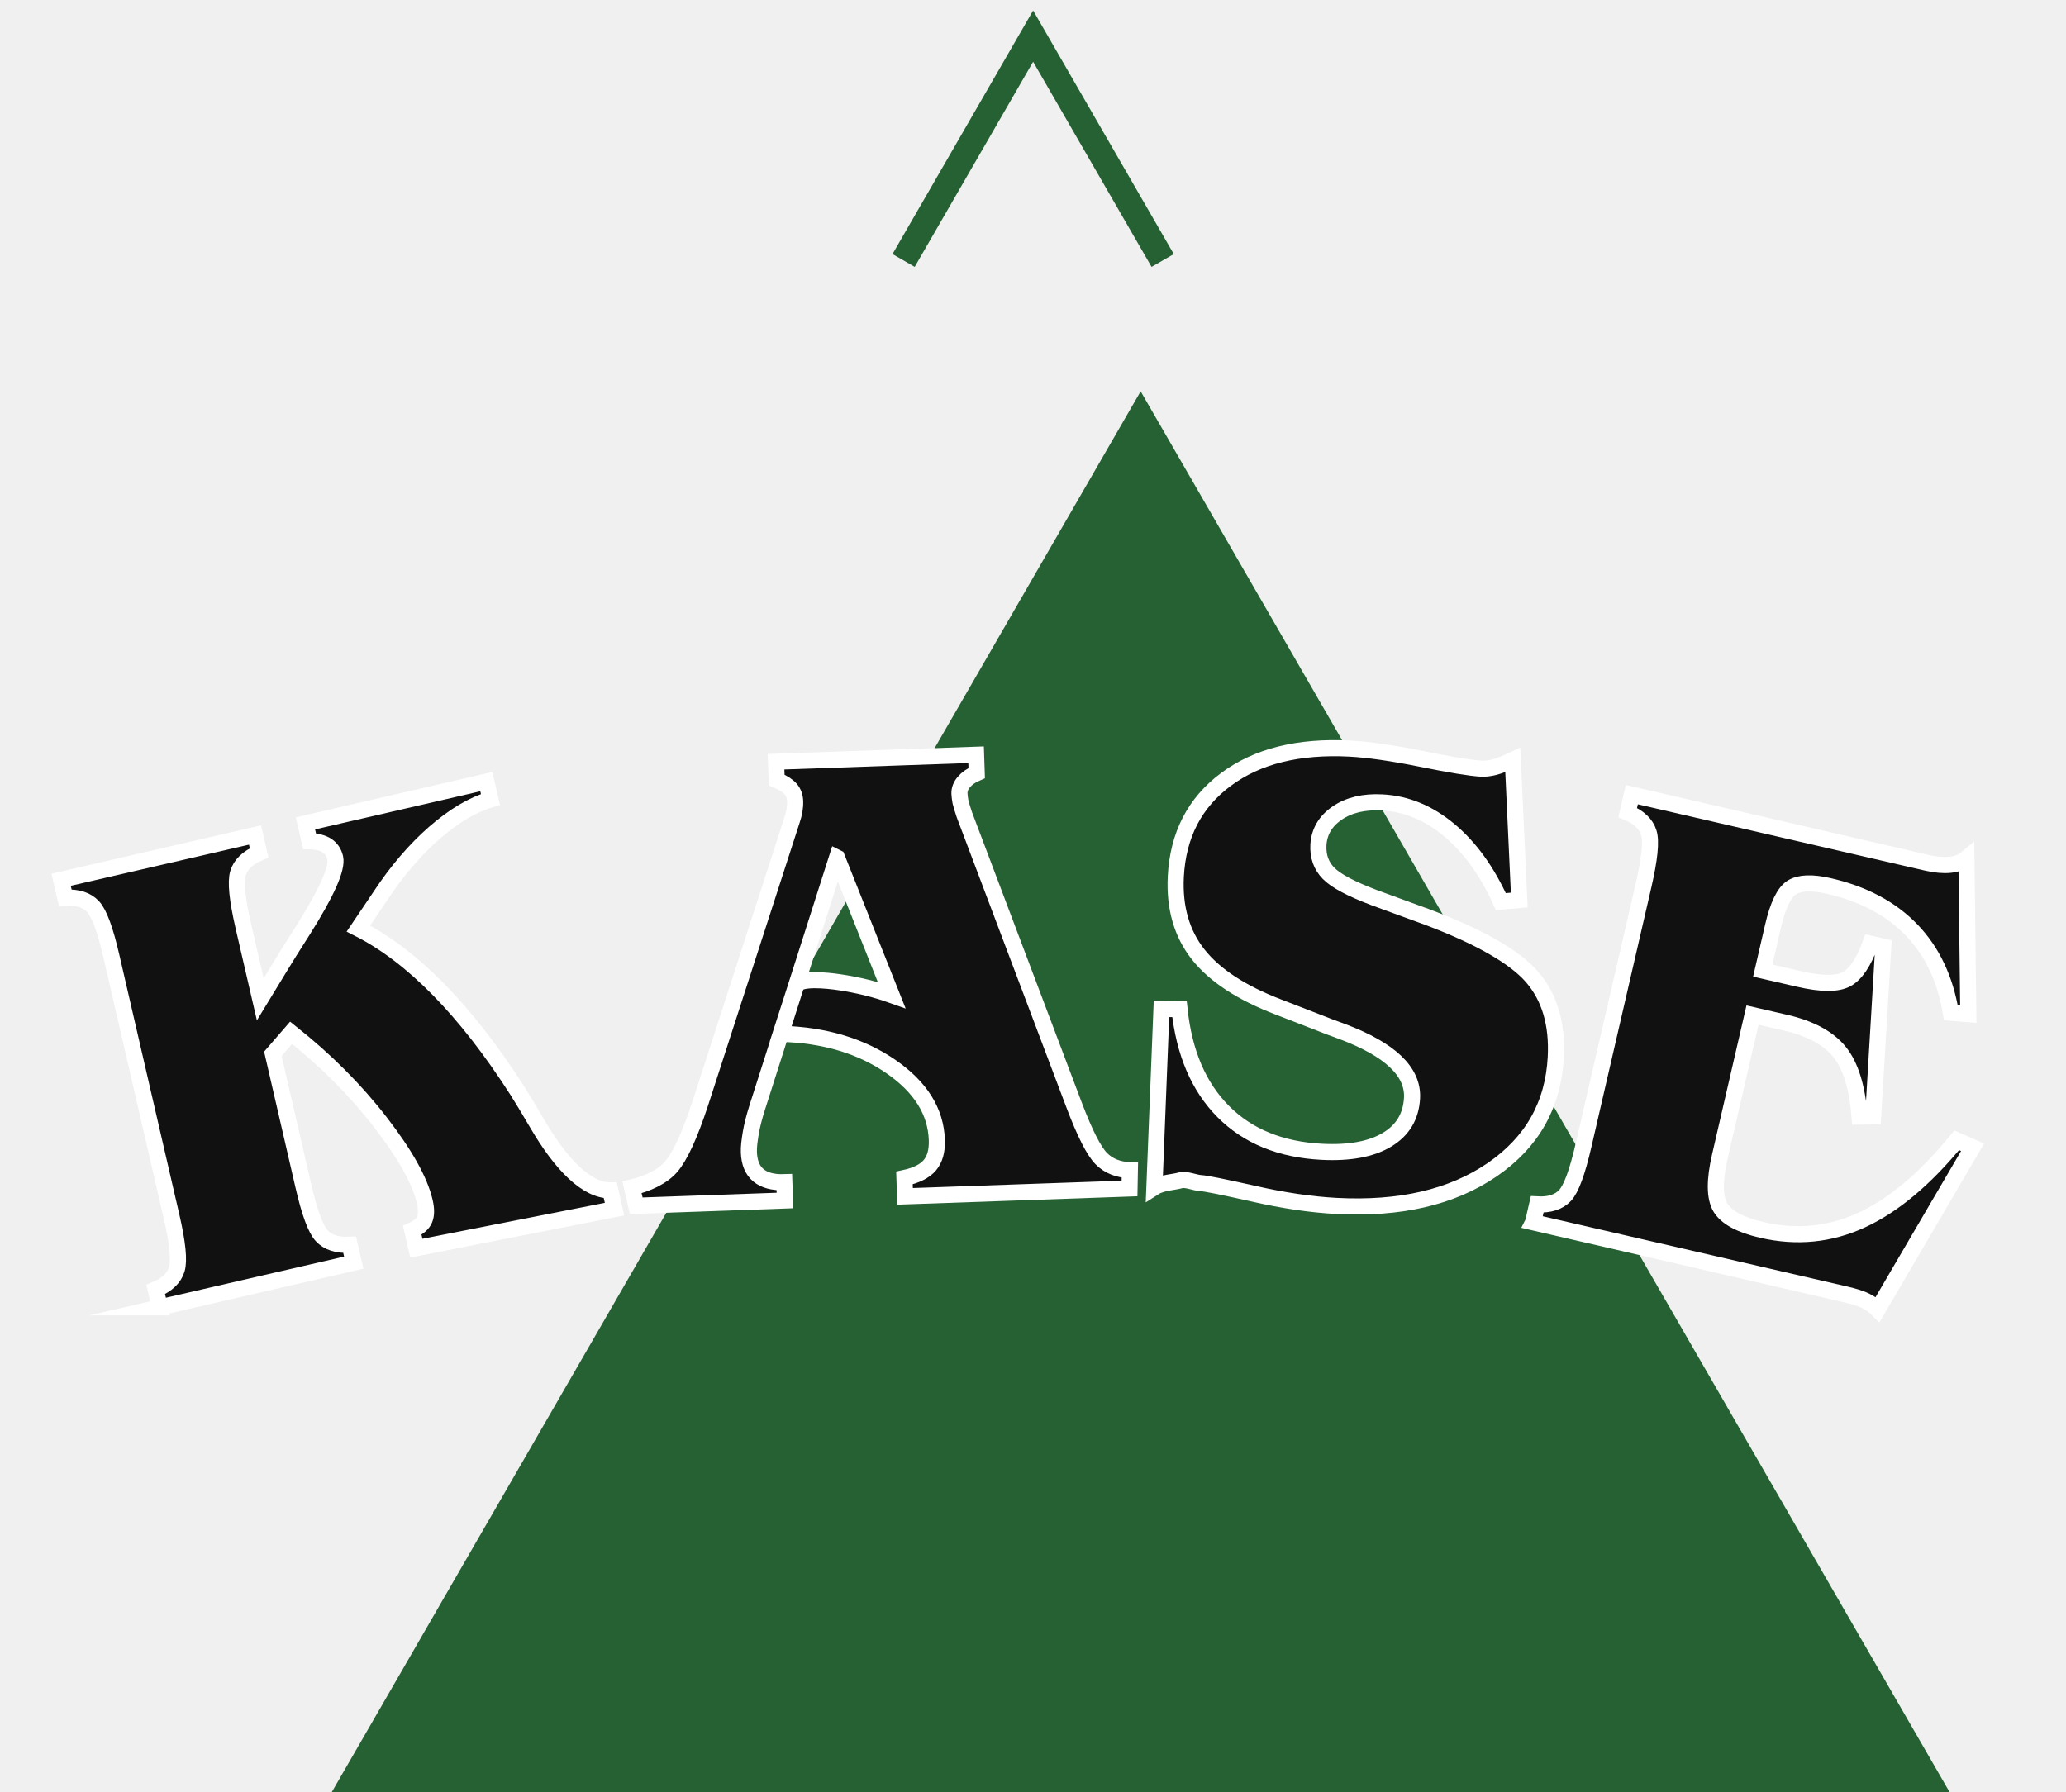
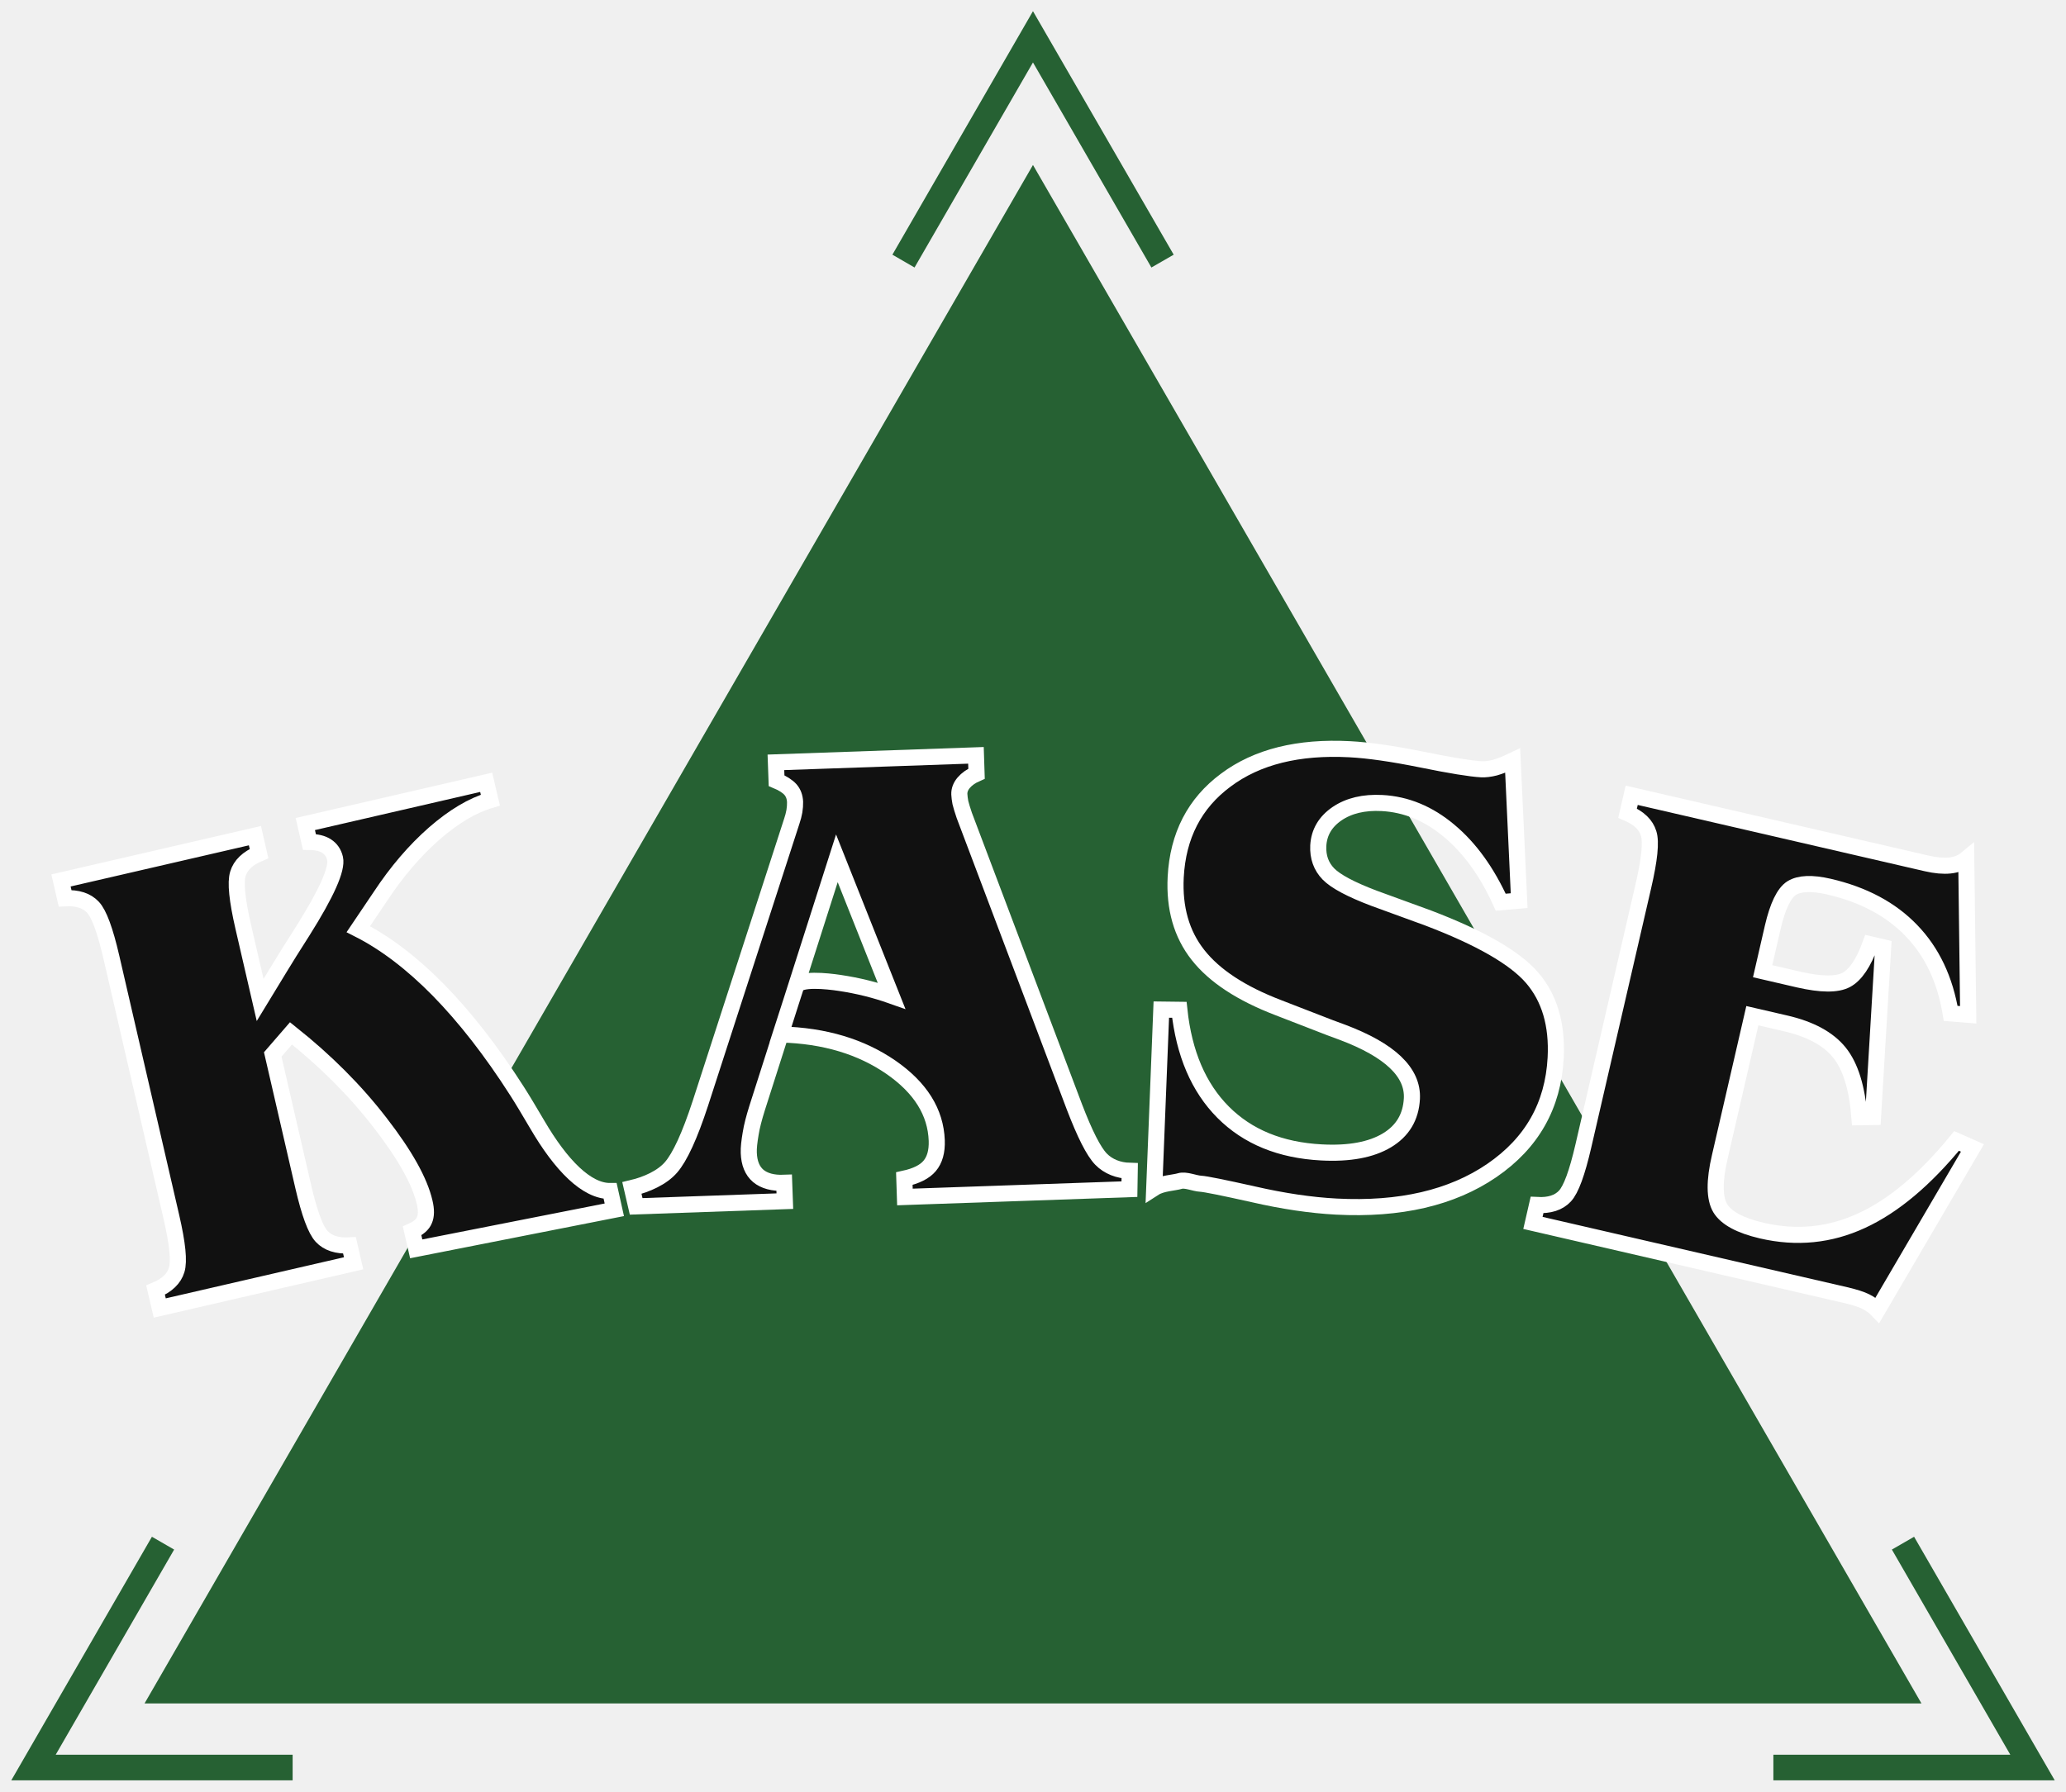
- <svg xmlns="http://www.w3.org/2000/svg" version="1" width="654.449" height="567.638">
-   <g fill-rule="evenodd">
-     <path d="M327.263 3.325l44.56 77.178-7.042 4.056-37.517-64.992-37.512 64.99-7.032-4.055 44.545-77.178zm88.564 1139.66l44.56 77.185H371.26v-8.124h75.052l-37.518-64.994 7.033-4.068zm-780.915-426.69h-89.118l44.56-77.186 7.04 4.067-37.526 64.994h75.044v8.125zm726.415-592.3L79.897 611.473H642.77L361.327 123.996z" fill="#266133" />
-     <path d="M50.64 414.245l-1.314-5.664c3.64-1.524 5.843-3.666 6.68-6.402.835-2.74.273-8.32-1.68-16.78l-19.015-82.32c-1.947-8.465-3.888-13.733-5.833-15.813-1.955-2.094-4.88-3.06-8.816-2.845l-1.298-5.66 61.42-14.184 1.305 5.664c-3.636 1.537-5.85 3.68-6.68 6.417-.837 2.73-.268 8.318 1.672 16.778l5.368 23.204 6.217-10.208c1.766-2.923 4.162-6.767 7.255-11.597 7.596-12.048 11.01-19.738 10.254-23.036-.408-1.727-1.294-3.02-2.644-3.89-1.353-.89-3.173-1.325-5.475-1.358l-1.306-5.66 57.303-13.228 1.317 5.657c-5.702 1.666-11.592 5.193-17.776 10.574-6.17 5.416-11.86 12.053-17.065 19.946l-7 10.38c8.51 4.296 16.977 10.734 25.403 19.307 8.4 8.566 16.718 19.22 24.878 31.963 1.625 2.538 3.748 6.1 6.41 10.636 7.577 12.962 15.668 21.115 23.103 21.046l1.327 5.95-62.765 12.37-1.298-5.662c2.002-.89 3.326-2.028 3.903-3.42.602-1.392.623-3.274.066-5.656-1.54-6.672-6.238-15.058-14.088-25.204-7.837-10.147-17.248-19.582-28.25-28.322l-5.782 6.68 9.66 41.84c1.944 8.46 3.892 13.74 5.84 15.822 1.962 2.094 4.866 3.05 8.814 2.845l1.312 5.66-61.423 14.17z" fill="#111" stroke="#fff" stroke-width="5.1" stroke-miterlimit="22.926" />
-     <path d="M452.43 290.68c16.448 6.235 27.443 12.553 32.958 18.944 5.502 6.427 7.978 14.85 7.438 25.367-.798 15.125-7.525 27.01-20.22 35.685-12.688 8.674-29.092 12.482-49.236 11.432-8.073-.43-16.846-1.72-26.33-3.89-9.53-2.135-15.073-3.266-16.718-3.35-1.887-.11-4.678-1.41-6.498-.85-1.834.56-5.77.66-8.145 2.18l2.242-56.52 5.713.088c1.448 13.807 6.077 24.615 13.855 32.433 7.784 7.822 18.156 12.07 31.16 12.75 8.828.46 15.734-.825 20.72-3.823 4.987-3 7.617-7.402 7.924-13.224.43-8.33-6.925-15.34-22.052-21.04-1.733-.645-3.01-1.106-3.893-1.434l-16.394-6.365c-11.71-4.475-20.19-10.03-25.423-16.67-5.215-6.618-7.57-14.858-7.07-24.668.698-13.146 5.984-23.418 15.898-30.766 9.884-7.37 22.976-10.615 39.224-9.772 5.924.32 13.486 1.412 22.722 3.272 9.25 1.882 15.588 2.907 18.966 3.093 1.28.065 2.725-.128 4.31-.537 1.588-.434 3.46-1.178 5.623-2.207l2.054 44.365-5.837.502c-4.33-9.598-9.756-17.14-16.303-22.614-6.545-5.482-13.647-8.42-21.296-8.813-5.768-.31-10.514.835-14.242 3.37-3.74 2.572-5.716 5.94-5.95 10.156-.172 3.587.89 6.57 3.22 8.935 2.303 2.375 7.107 4.918 14.37 7.675l17.207 6.3z" fill="#111" stroke="#fff" stroke-width="5.1" stroke-miterlimit="22.926" />
-     <path d="M485.636 387.28l1.306-5.662c3.936.213 6.86-.744 8.814-2.83 1.962-2.097 3.888-7.362 5.843-15.822l19.005-82.32c1.955-8.453 2.536-14.075 1.68-16.785-.837-2.728-3.045-4.872-6.673-6.41l1.305-5.663 93.408 21.577c2.88.656 5.322.87 7.39.656 2.088-.215 3.795-.89 5.188-2.04l.602 49.35-5.53-.442c-1.773-10.714-5.914-19.454-12.428-26.214-6.517-6.78-15.23-11.41-26.146-13.934-5.415-1.252-9.356-1.084-11.806.455-2.43 1.55-4.437 5.688-5.976 12.367l-3.225 13.968 11.404 2.63c7.134 1.648 12.154 1.688 15.117.102 2.925-1.58 5.454-5.355 7.598-11.25l4.054.94-3.204 53.785-4.297.06c-.723-9.296-2.83-16.117-6.34-20.487-3.52-4.363-9.248-7.456-17.17-9.288l-10.408-2.397-10.31 44.64c-1.798 7.737-1.732 13.176.136 16.335 1.894 3.147 6.264 5.516 13.144 7.11 11.042 2.542 21.584 1.506 31.65-3.153 10.06-4.64 20.07-13.044 30.057-25.24l5.026 2.204-30.058 51.374c-1.057-1.08-2.294-1.976-3.713-2.677-1.4-.723-3.543-1.408-6.466-2.09l-98.978-22.847z" fill="#111" stroke="#fff" stroke-width="5.1" stroke-miterlimit="22.926" />
-     <path d="M265.143 271.75l17.306 43.538c-5.148-1.823-10.588-3.18-16.45-4.056-3.93-.59-12.95-1.554-13.83 1.157l-4.877 15.17c14.1.362 25.613 3.958 34.962 10.408 9.37 6.48 14.2 14.208 14.51 23.223.12 3.47-.615 6.118-2.223 8.026-1.6 1.886-4.283 3.225-8.037 4.035l.2 5.818 71.097-2.49.107-5.81c-3.536-.08-6.775-1.304-9.103-3.708-2.323-2.39-5.128-7.93-8.42-16.55l-34.91-92.384c-.58-1.754-.995-3.105-1.217-4.03-.18-.956-.288-1.847-.33-2.65-.04-1.272.417-2.51 1.387-3.647.978-1.146 2.35-2.11 4.078-2.853l-.196-5.808-63.373 2.213.215 5.81c1.98.815 3.452 1.76 4.377 2.8.923 1.054 1.41 2.367 1.463 3.932.036.937-.04 1.93-.212 2.95-.18 1.026-.448 2.05-.802 3.08l-28.974 89.508c-3.365 10.24-6.472 17-9.288 20.246-2.798 3.257-7.69 5.452-12.403 6.543l1.346 5.822 47.115-1.66-.208-5.796c-3.593.12-6.344-.614-8.237-2.215-1.89-1.587-2.878-4.023-2.992-7.282-.068-1.612.194-3.647.595-6.07.388-2.41 1.11-5.12 2.062-8.152l25.258-79.12z" fill="#111" stroke="#fff" stroke-width="5.1" stroke-miterlimit="22.926" />
+ <svg xmlns="http://www.w3.org/2000/svg" version="1.0" width="654.449" height="567.638" id="svg2591" xml:space="preserve">
+   <defs id="defs2594" />
+   <g transform="matrix(1.25,0,0,-1.25,-57.87685,983.5523)" id="g2600">
+     <g transform="matrix(18.88775,0,0,18.88775,-2274.373,-11674.03)" id="g4105">
+       <path d="M 136.726,659.583 L 138.614,656.315 L 138.315,656.143 L 136.726,658.895 L 135.137,656.143 L 134.84,656.315 L 136.726,659.583 z M 148.548,639.109 L 148.548,639.109 L 150.435,635.84 L 146.66,635.84 L 146.66,636.184 L 149.839,636.184 L 148.25,638.937 L 148.548,639.109 z M 126.793,635.84 L 126.793,635.84 L 123.018,635.84 L 124.905,639.109 L 125.203,638.937 L 123.614,636.184 L 126.793,636.184 L 126.793,635.84 z M 136.726,657.519 L 136.726,657.519 L 124.806,636.872 L 148.647,636.872 L 136.726,657.519 z" id="path3040" style="fill:#266133;fill-opacity:1;fill-rule:evenodd;stroke:none" />
+       <path d="M 125.01,642.179 L 124.954,642.419 C 125.108,642.483 125.202,642.574 125.237,642.69 C 125.273,642.806 125.249,643.042 125.166,643.401 L 124.361,646.887 C 124.278,647.246 124.196,647.469 124.114,647.557 C 124.031,647.646 123.907,647.687 123.74,647.678 L 123.685,647.917 L 126.287,648.518 L 126.342,648.278 C 126.188,648.213 126.094,648.122 126.059,648.006 C 126.023,647.891 126.048,647.654 126.13,647.296 L 126.357,646.313 L 126.62,646.745 C 126.695,646.869 126.797,647.032 126.928,647.237 C 127.249,647.747 127.394,648.073 127.362,648.212 C 127.345,648.285 127.307,648.34 127.25,648.377 C 127.193,648.415 127.116,648.433 127.018,648.434 L 126.963,648.674 L 129.39,649.234 L 129.446,648.995 C 129.204,648.924 128.955,648.775 128.693,648.547 C 128.432,648.318 128.191,648.037 127.97,647.702 L 127.674,647.263 C 128.034,647.081 128.393,646.808 128.75,646.445 C 129.105,646.082 129.458,645.631 129.803,645.091 C 129.872,644.984 129.962,644.833 130.075,644.641 C 130.396,644.092 130.738,643.746 131.053,643.749 L 131.109,643.497 L 128.451,642.973 L 128.396,643.213 C 128.481,643.251 128.537,643.299 128.561,643.358 C 128.587,643.417 128.588,643.497 128.564,643.597 C 128.499,643.88 128.3,644.235 127.967,644.665 C 127.636,645.095 127.237,645.494 126.771,645.865 L 126.526,645.582 L 126.935,643.809 C 127.018,643.451 127.1,643.228 127.183,643.139 C 127.266,643.051 127.389,643.01 127.556,643.019 L 127.611,642.779 L 125.01,642.179 z" id="path3042" style="fill:#111111;fill-opacity:1;fill-rule:evenodd;stroke:#ffffff;stroke-width:0.216;stroke-linecap:butt;stroke-linejoin:miter;stroke-miterlimit:22.926;stroke-dasharray:none;stroke-opacity:1" />
+       <path d="M 142.028,647.413 C 142.724,647.148 143.19,646.881 143.424,646.61 C 143.657,646.338 143.762,645.981 143.739,645.536 C 143.705,644.895 143.42,644.392 142.882,644.024 C 142.345,643.657 141.65,643.496 140.797,643.54 C 140.455,643.558 140.083,643.613 139.682,643.705 C 139.278,643.795 139.043,643.843 138.974,643.847 C 138.894,643.851 138.775,643.906 138.698,643.883 C 138.621,643.859 138.454,643.855 138.353,643.79 L 138.448,646.184 L 138.69,646.181 C 138.752,645.596 138.948,645.138 139.277,644.807 C 139.607,644.476 140.046,644.296 140.597,644.267 C 140.971,644.247 141.263,644.302 141.475,644.429 C 141.686,644.556 141.797,644.742 141.81,644.989 C 141.828,645.342 141.517,645.639 140.876,645.88 C 140.803,645.907 140.749,645.927 140.711,645.941 L 140.017,646.21 C 139.521,646.4 139.162,646.635 138.94,646.917 C 138.719,647.197 138.62,647.546 138.641,647.961 C 138.67,648.518 138.894,648.953 139.314,649.264 C 139.733,649.577 140.287,649.714 140.975,649.678 C 141.226,649.665 141.547,649.619 141.938,649.54 C 142.33,649.46 142.598,649.417 142.741,649.409 C 142.795,649.406 142.856,649.414 142.924,649.431 C 142.991,649.45 143.07,649.481 143.162,649.525 L 143.249,647.646 L 143.002,647.625 C 142.818,648.031 142.588,648.351 142.311,648.582 C 142.034,648.815 141.733,648.939 141.409,648.956 C 141.165,648.969 140.964,648.92 140.806,648.813 C 140.647,648.704 140.564,648.561 140.554,648.383 C 140.547,648.231 140.592,648.105 140.69,648.004 C 140.788,647.904 140.991,647.796 141.299,647.679 L 142.028,647.413 z" id="path3044" style="fill:#111111;fill-opacity:1;fill-rule:evenodd;stroke:#ffffff;stroke-width:0.216;stroke-linecap:butt;stroke-linejoin:miter;stroke-miterlimit:22.926;stroke-dasharray:none;stroke-opacity:1" />
+       <path d="M 143.434,643.321 L 143.489,643.561 C 143.656,643.552 143.78,643.592 143.863,643.681 C 143.946,643.77 144.027,643.993 144.11,644.351 L 144.915,647.838 C 144.998,648.196 145.023,648.434 144.986,648.548 C 144.951,648.664 144.857,648.755 144.704,648.82 L 144.759,649.06 L 148.715,648.146 C 148.837,648.118 148.941,648.109 149.028,648.118 C 149.117,648.127 149.189,648.156 149.248,648.205 L 149.274,646.114 L 149.039,646.133 C 148.964,646.587 148.789,646.957 148.513,647.243 C 148.237,647.531 147.868,647.727 147.406,647.834 C 147.176,647.887 147.009,647.879 146.905,647.814 C 146.803,647.749 146.718,647.573 146.652,647.29 L 146.516,646.699 L 146.999,646.587 C 147.301,646.518 147.514,646.516 147.639,646.583 C 147.763,646.65 147.87,646.81 147.961,647.06 L 148.133,647.02 L 147.997,644.742 L 147.815,644.739 C 147.784,645.133 147.695,645.422 147.546,645.607 C 147.397,645.792 147.155,645.923 146.819,646 L 146.378,646.102 L 145.942,644.211 C 145.865,643.883 145.868,643.653 145.947,643.519 C 146.028,643.386 146.213,643.286 146.504,643.218 C 146.972,643.11 147.418,643.154 147.845,643.352 C 148.271,643.548 148.695,643.904 149.118,644.421 L 149.331,644.327 L 148.057,642.151 C 148.013,642.197 147.96,642.235 147.9,642.265 C 147.841,642.295 147.75,642.324 147.626,642.353 L 143.434,643.321 z" id="path3046" style="fill:#111111;fill-opacity:1;fill-rule:evenodd;stroke:#ffffff;stroke-width:0.216;stroke-linecap:butt;stroke-linejoin:miter;stroke-miterlimit:22.926;stroke-dasharray:none;stroke-opacity:1" />
+       <path d="M 134.095,648.214 L 134.828,646.37 C 134.61,646.447 134.38,646.505 134.131,646.542 C 133.965,646.567 133.583,646.608 133.546,646.493 L 133.339,645.85 C 133.936,645.835 134.424,645.683 134.82,645.41 C 135.217,645.135 135.421,644.808 135.435,644.426 C 135.44,644.279 135.408,644.167 135.34,644.086 C 135.273,644.006 135.159,643.95 135,643.915 L 135.008,643.669 L 138.02,643.774 L 138.024,644.02 C 137.875,644.024 137.737,644.076 137.639,644.177 C 137.54,644.279 137.422,644.513 137.282,644.878 L 135.804,648.791 C 135.779,648.866 135.761,648.923 135.752,648.962 C 135.744,649.003 135.74,649.04 135.738,649.074 C 135.736,649.128 135.756,649.181 135.797,649.229 C 135.838,649.277 135.896,649.318 135.969,649.35 L 135.961,649.596 L 133.277,649.502 L 133.286,649.256 C 133.37,649.221 133.432,649.181 133.472,649.137 C 133.511,649.092 133.531,649.037 133.534,648.971 C 133.535,648.931 133.532,648.889 133.525,648.846 C 133.517,648.802 133.506,648.759 133.491,648.715 L 132.263,644.924 C 132.121,644.49 131.989,644.204 131.87,644.067 C 131.751,643.929 131.544,643.836 131.345,643.789 L 131.402,643.543 L 133.397,643.613 L 133.388,643.859 C 133.236,643.853 133.12,643.885 133.04,643.952 C 132.96,644.02 132.918,644.123 132.913,644.261 C 132.91,644.329 132.921,644.415 132.938,644.518 C 132.954,644.62 132.985,644.735 133.025,644.863 L 134.095,648.214 z" id="path3048" style="fill:#111111;fill-opacity:1;fill-rule:evenodd;stroke:#ffffff;stroke-width:0.216;stroke-linecap:butt;stroke-linejoin:miter;stroke-miterlimit:22.926;stroke-dasharray:none;stroke-opacity:1" />
+     </g>
  </g>
</svg>
